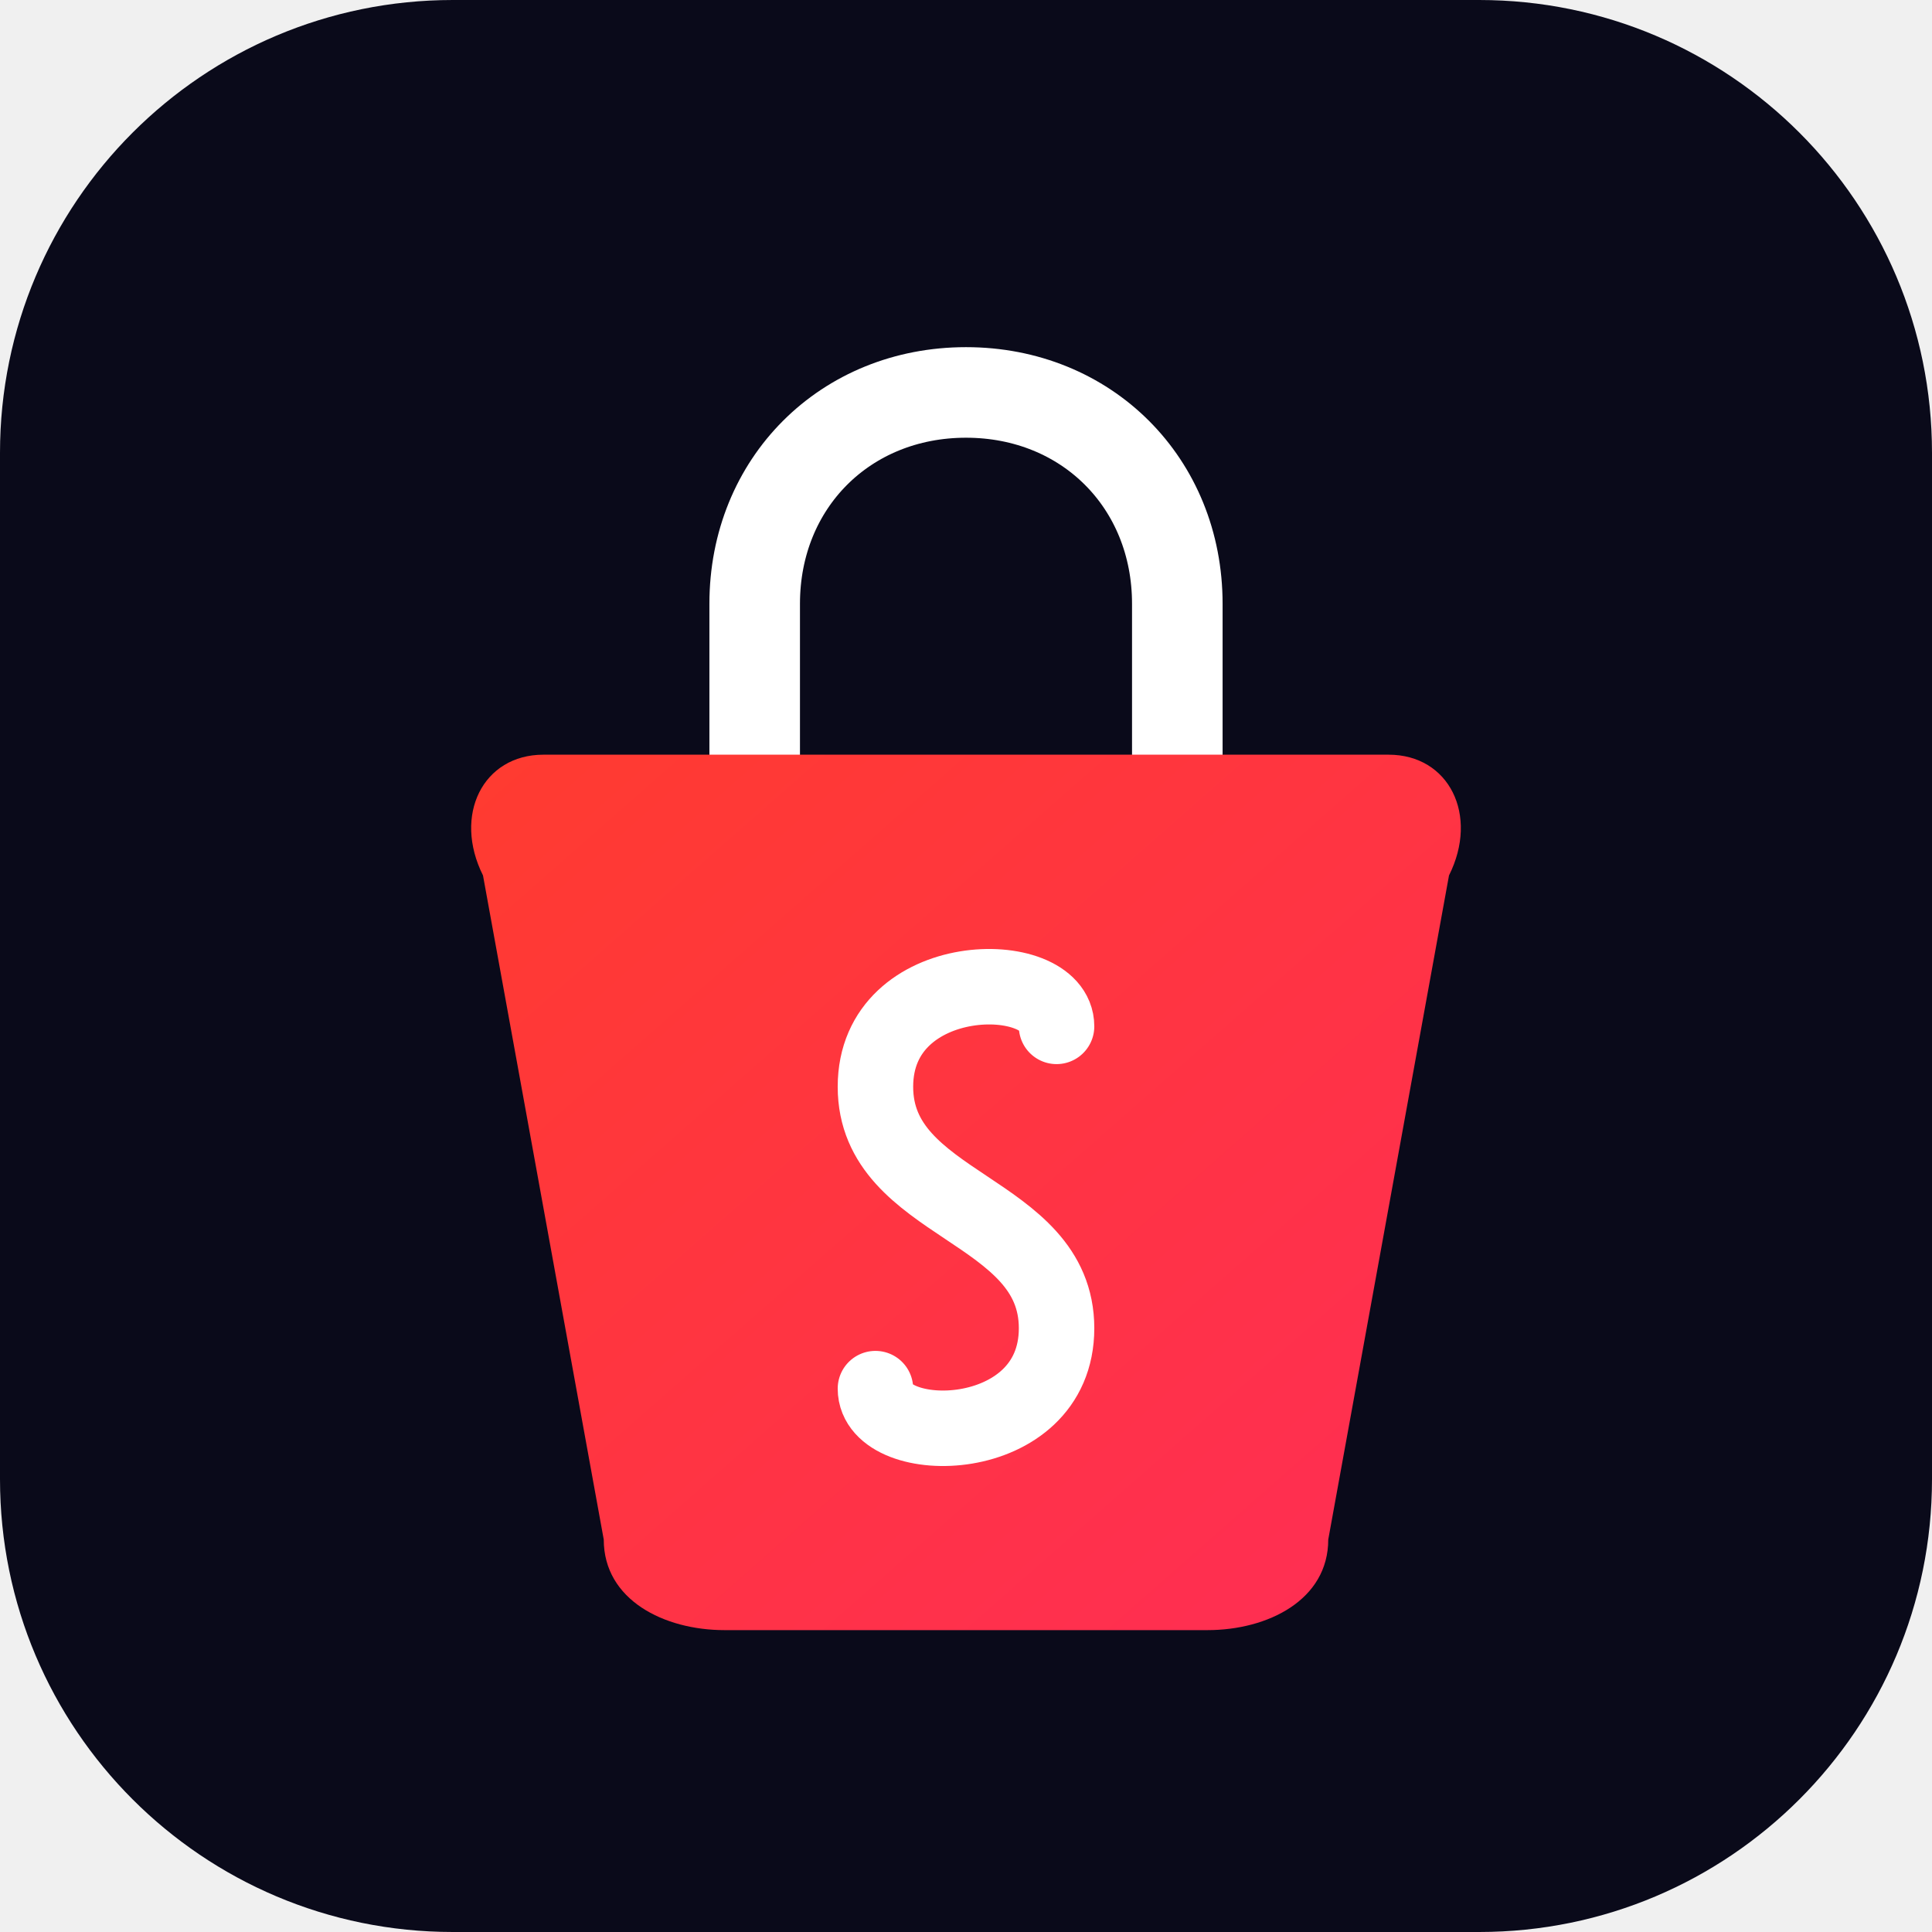
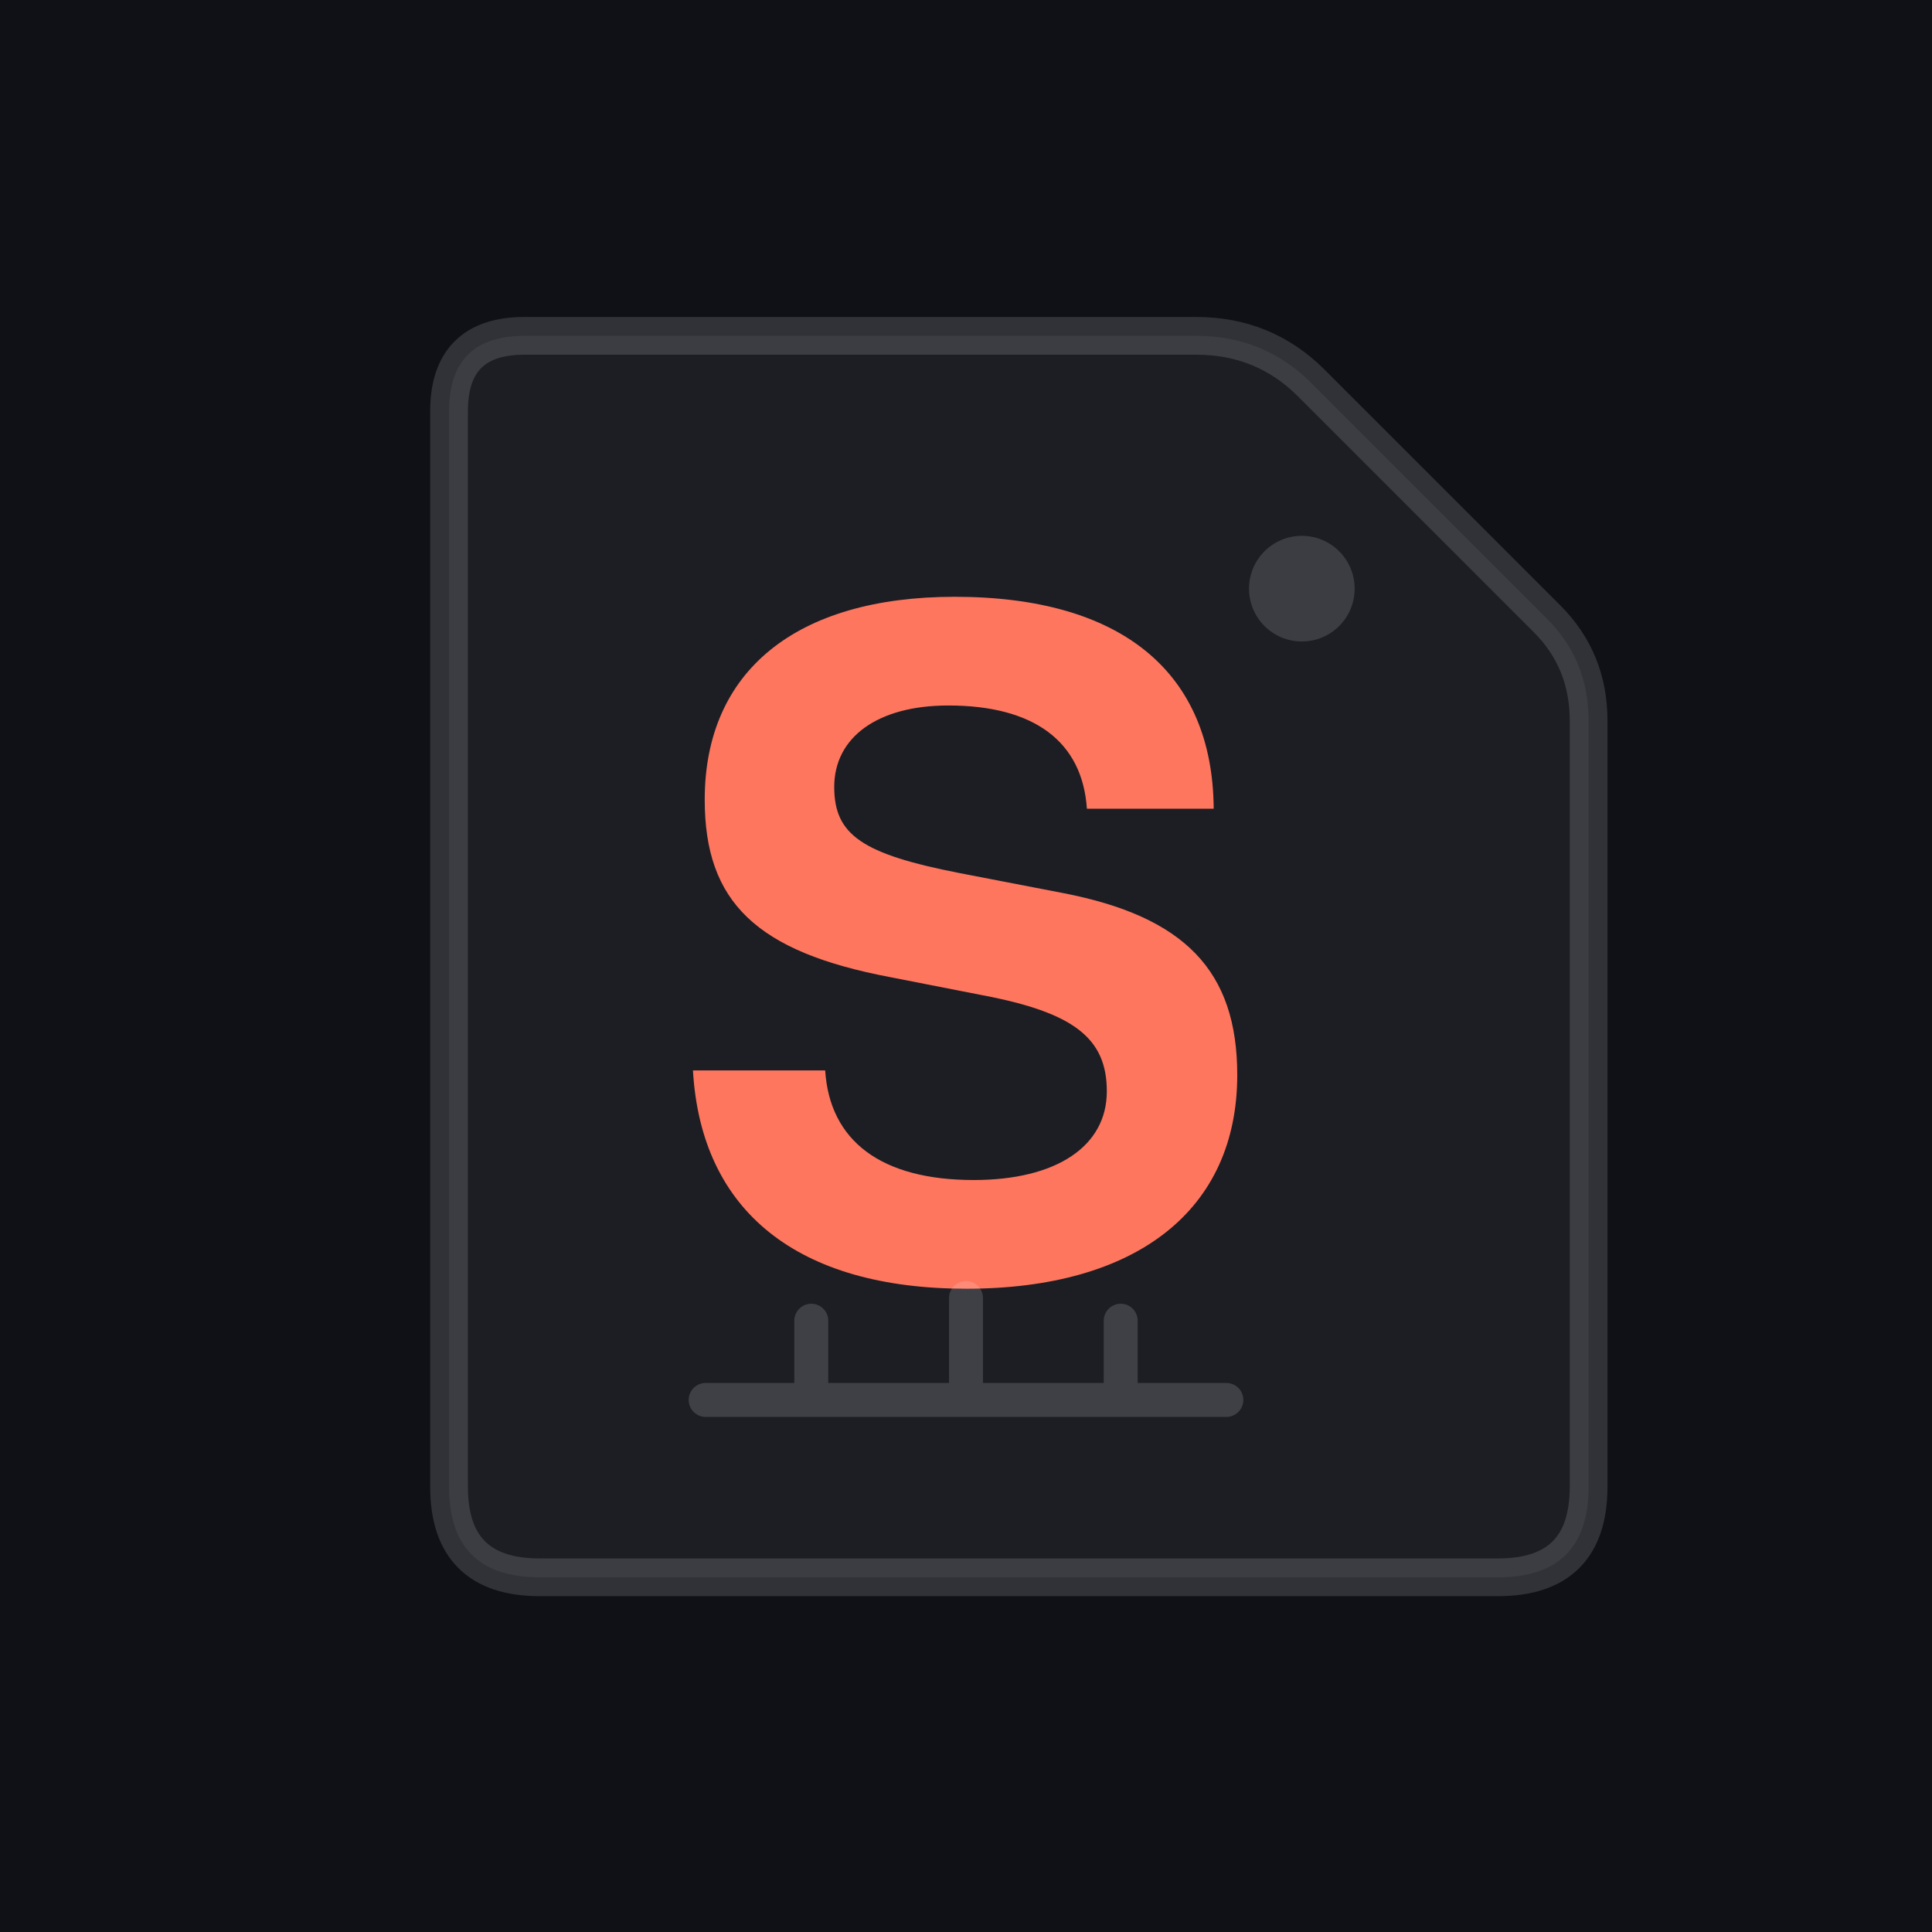
- <svg xmlns="http://www.w3.org/2000/svg" width="512" height="512" viewBox="0 0 512 512">
-   <rect width="512" height="512" rx="120" fill="#0A0A1A" />
-   <defs>
-     <linearGradient id="bagGrad" x1="0%" y1="0%" x2="100%" y2="100%">
-       <stop offset="0%" stop-color="#FF3B30" />
-       <stop offset="100%" stop-color="#FF2D55" />
-     </linearGradient>
-   </defs>
-   <path d="M 200 200 V 160 C 200 128, 224 104, 256 104 C 288 104, 312 128, 312 160 V 200" stroke="#FFFFFF" stroke-width="24" stroke-linecap="round" fill="none" />
-   <path d="M 144 200 C 128 200, 120 216, 128 232 L 160 408 C 160 424, 176 432, 192 432 H 320 C 336 432, 352 424, 352 408 L 384 232 C 392 216, 384 200, 368 200 Z" fill="url(#bagGrad)" />
-   <path d="M 280 272 C 280 256, 232 256, 232 288 C 232 320, 280 320, 280 352 C 280 384, 232 384, 232 368" stroke="#FFFFFF" stroke-width="20" stroke-linecap="round" fill="none" />
+ <svg xmlns="http://www.w3.org/2000/svg" viewBox="0 0 1024 1024" width="1024" height="1024">
+   <rect width="1024" height="1024" fill="#0F1117" />
+   <path d="M238 218Q238 178 278 178H634Q670 178 695 203L820 328Q842 350 842 382V788Q842 836 794 836H286Q238 836 238 788Z" fill="#FFFFFF" fill-opacity=".055" stroke="#FFFFFF" stroke-opacity=".14" stroke-width="20" />
+   <circle cx="690" cy="312" r="28" fill="#FFFFFF" fill-opacity=".14" />
+   <text x="512" y="672" text-anchor="middle" font-family="Helvetica Neue, Helvetica, Arial, sans-serif" font-size="480" font-weight="700" fill="#FF765F">S</text>
+   <path d="M374 742H650M430 700V742M512 688V742M594 700V742" stroke="#FFFFFF" stroke-opacity=".15" stroke-width="18" stroke-linecap="round" />
</svg>
